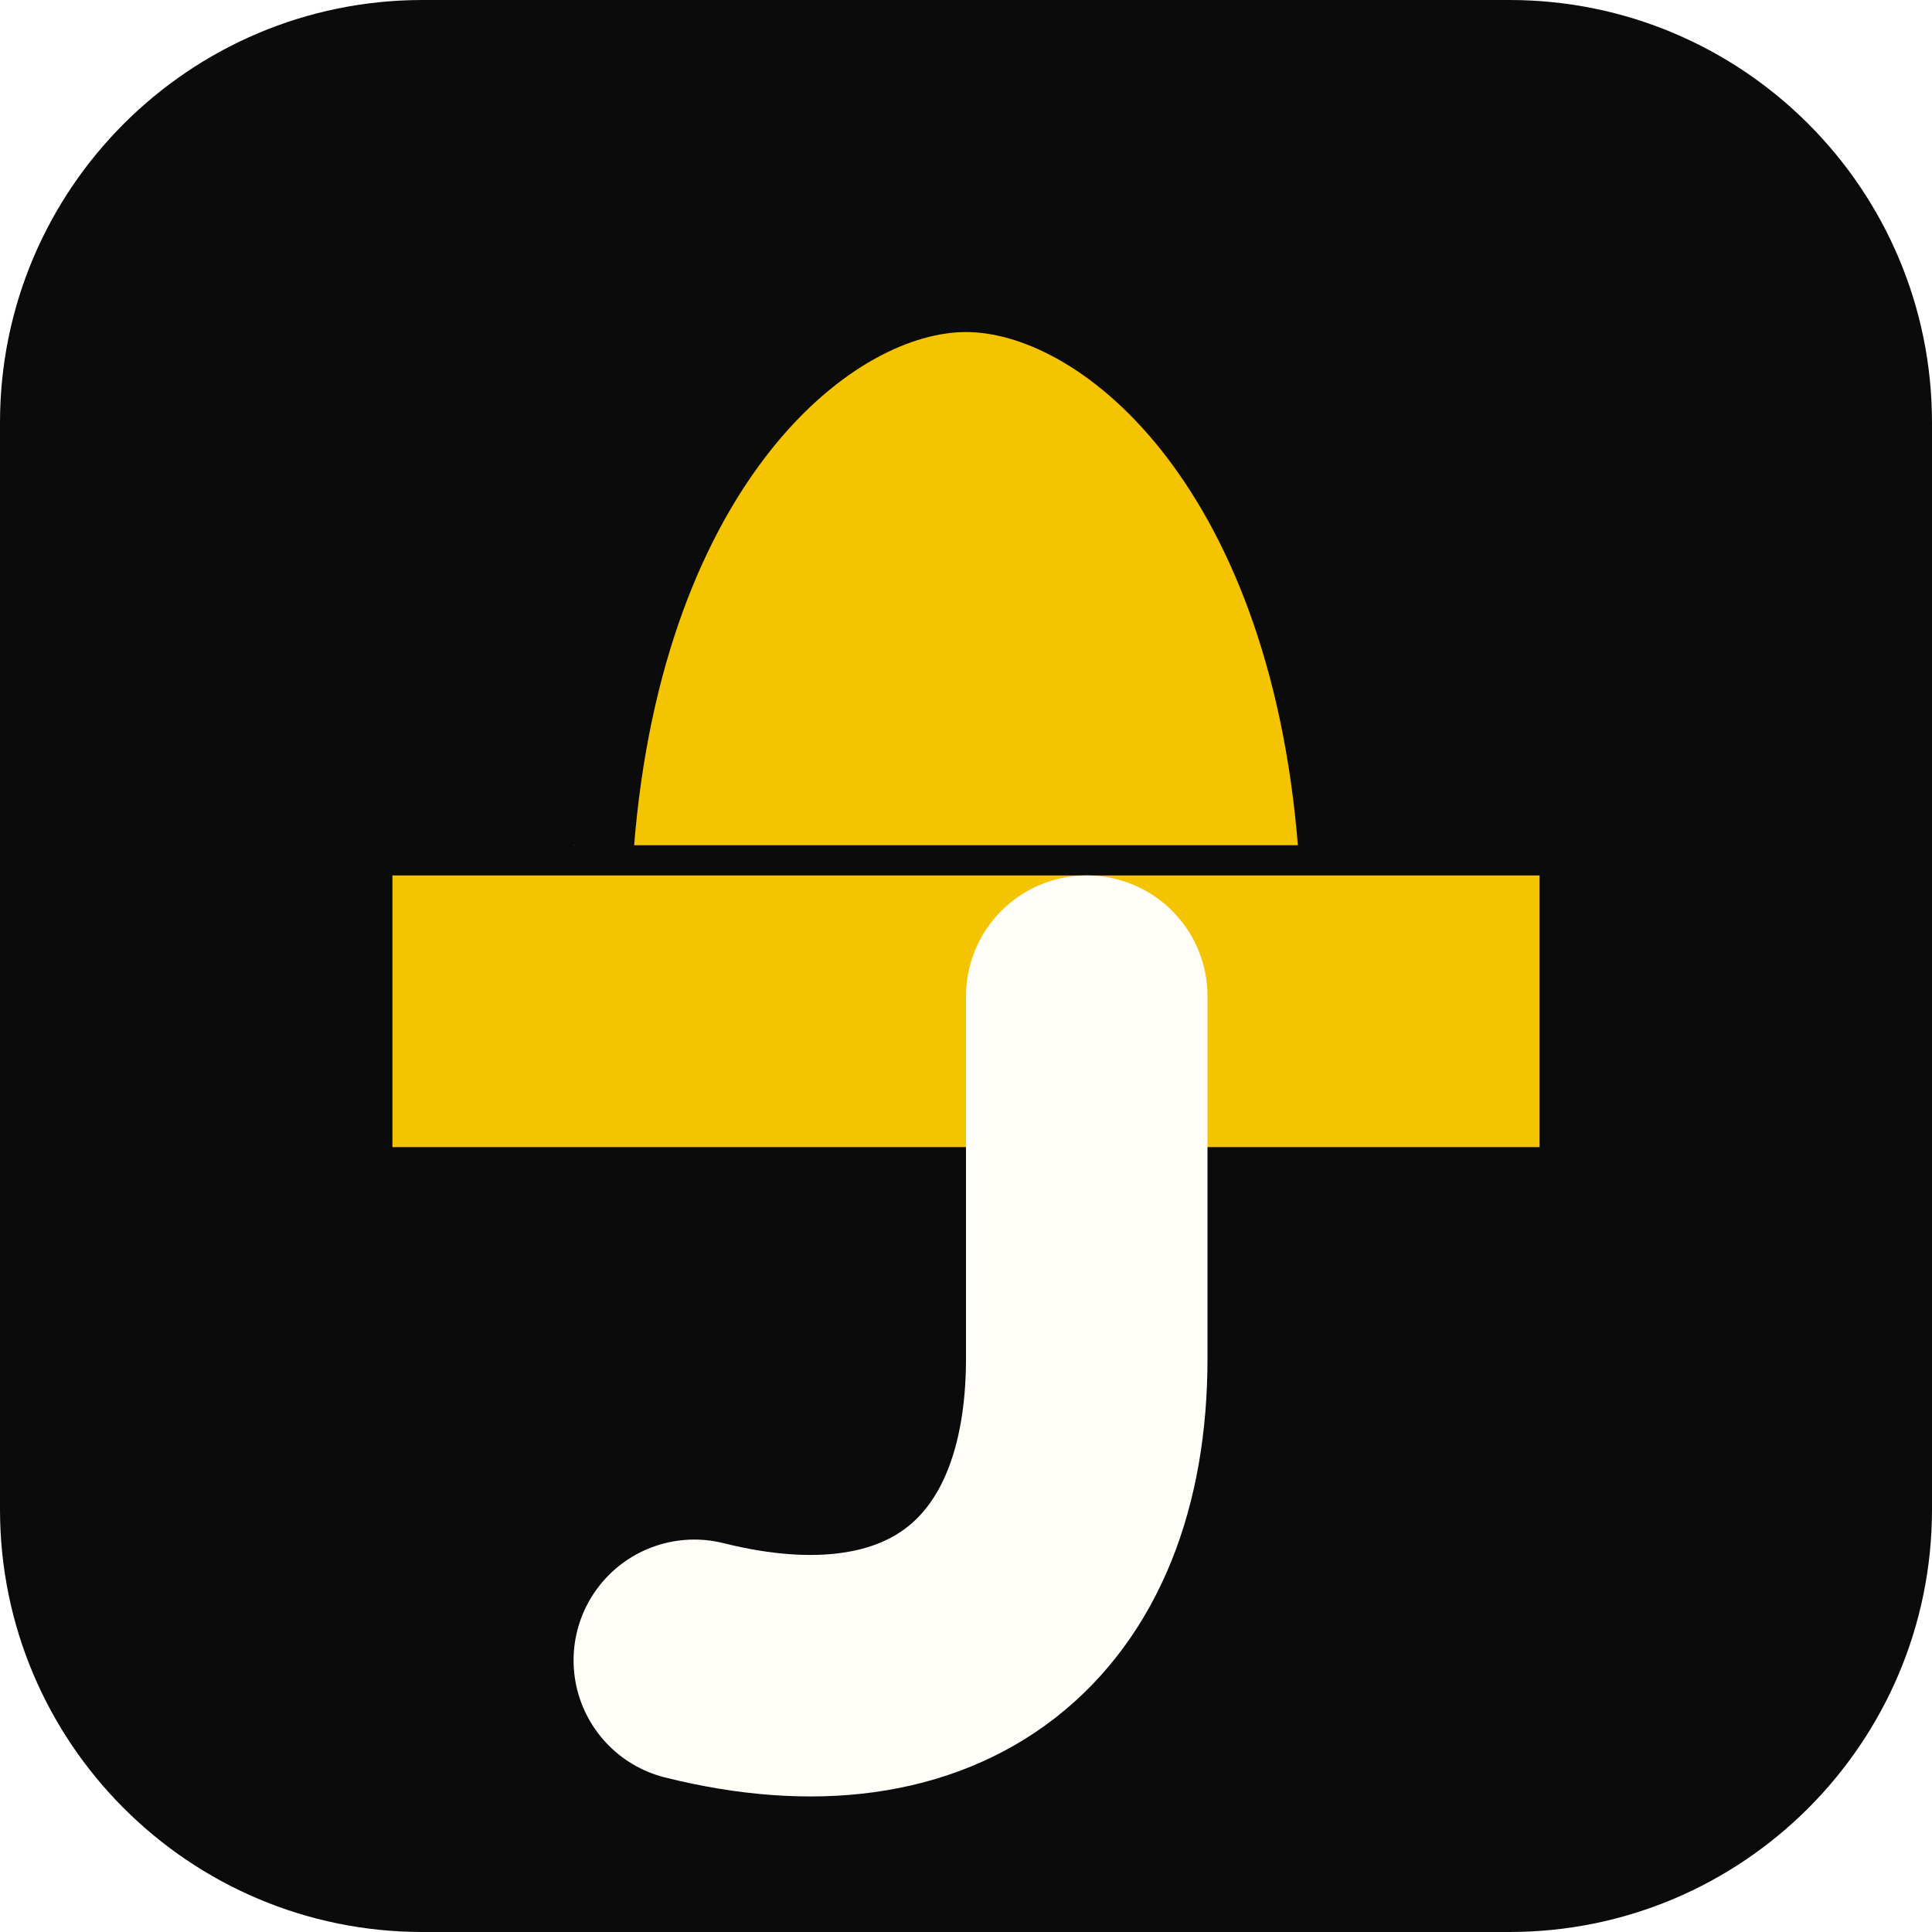
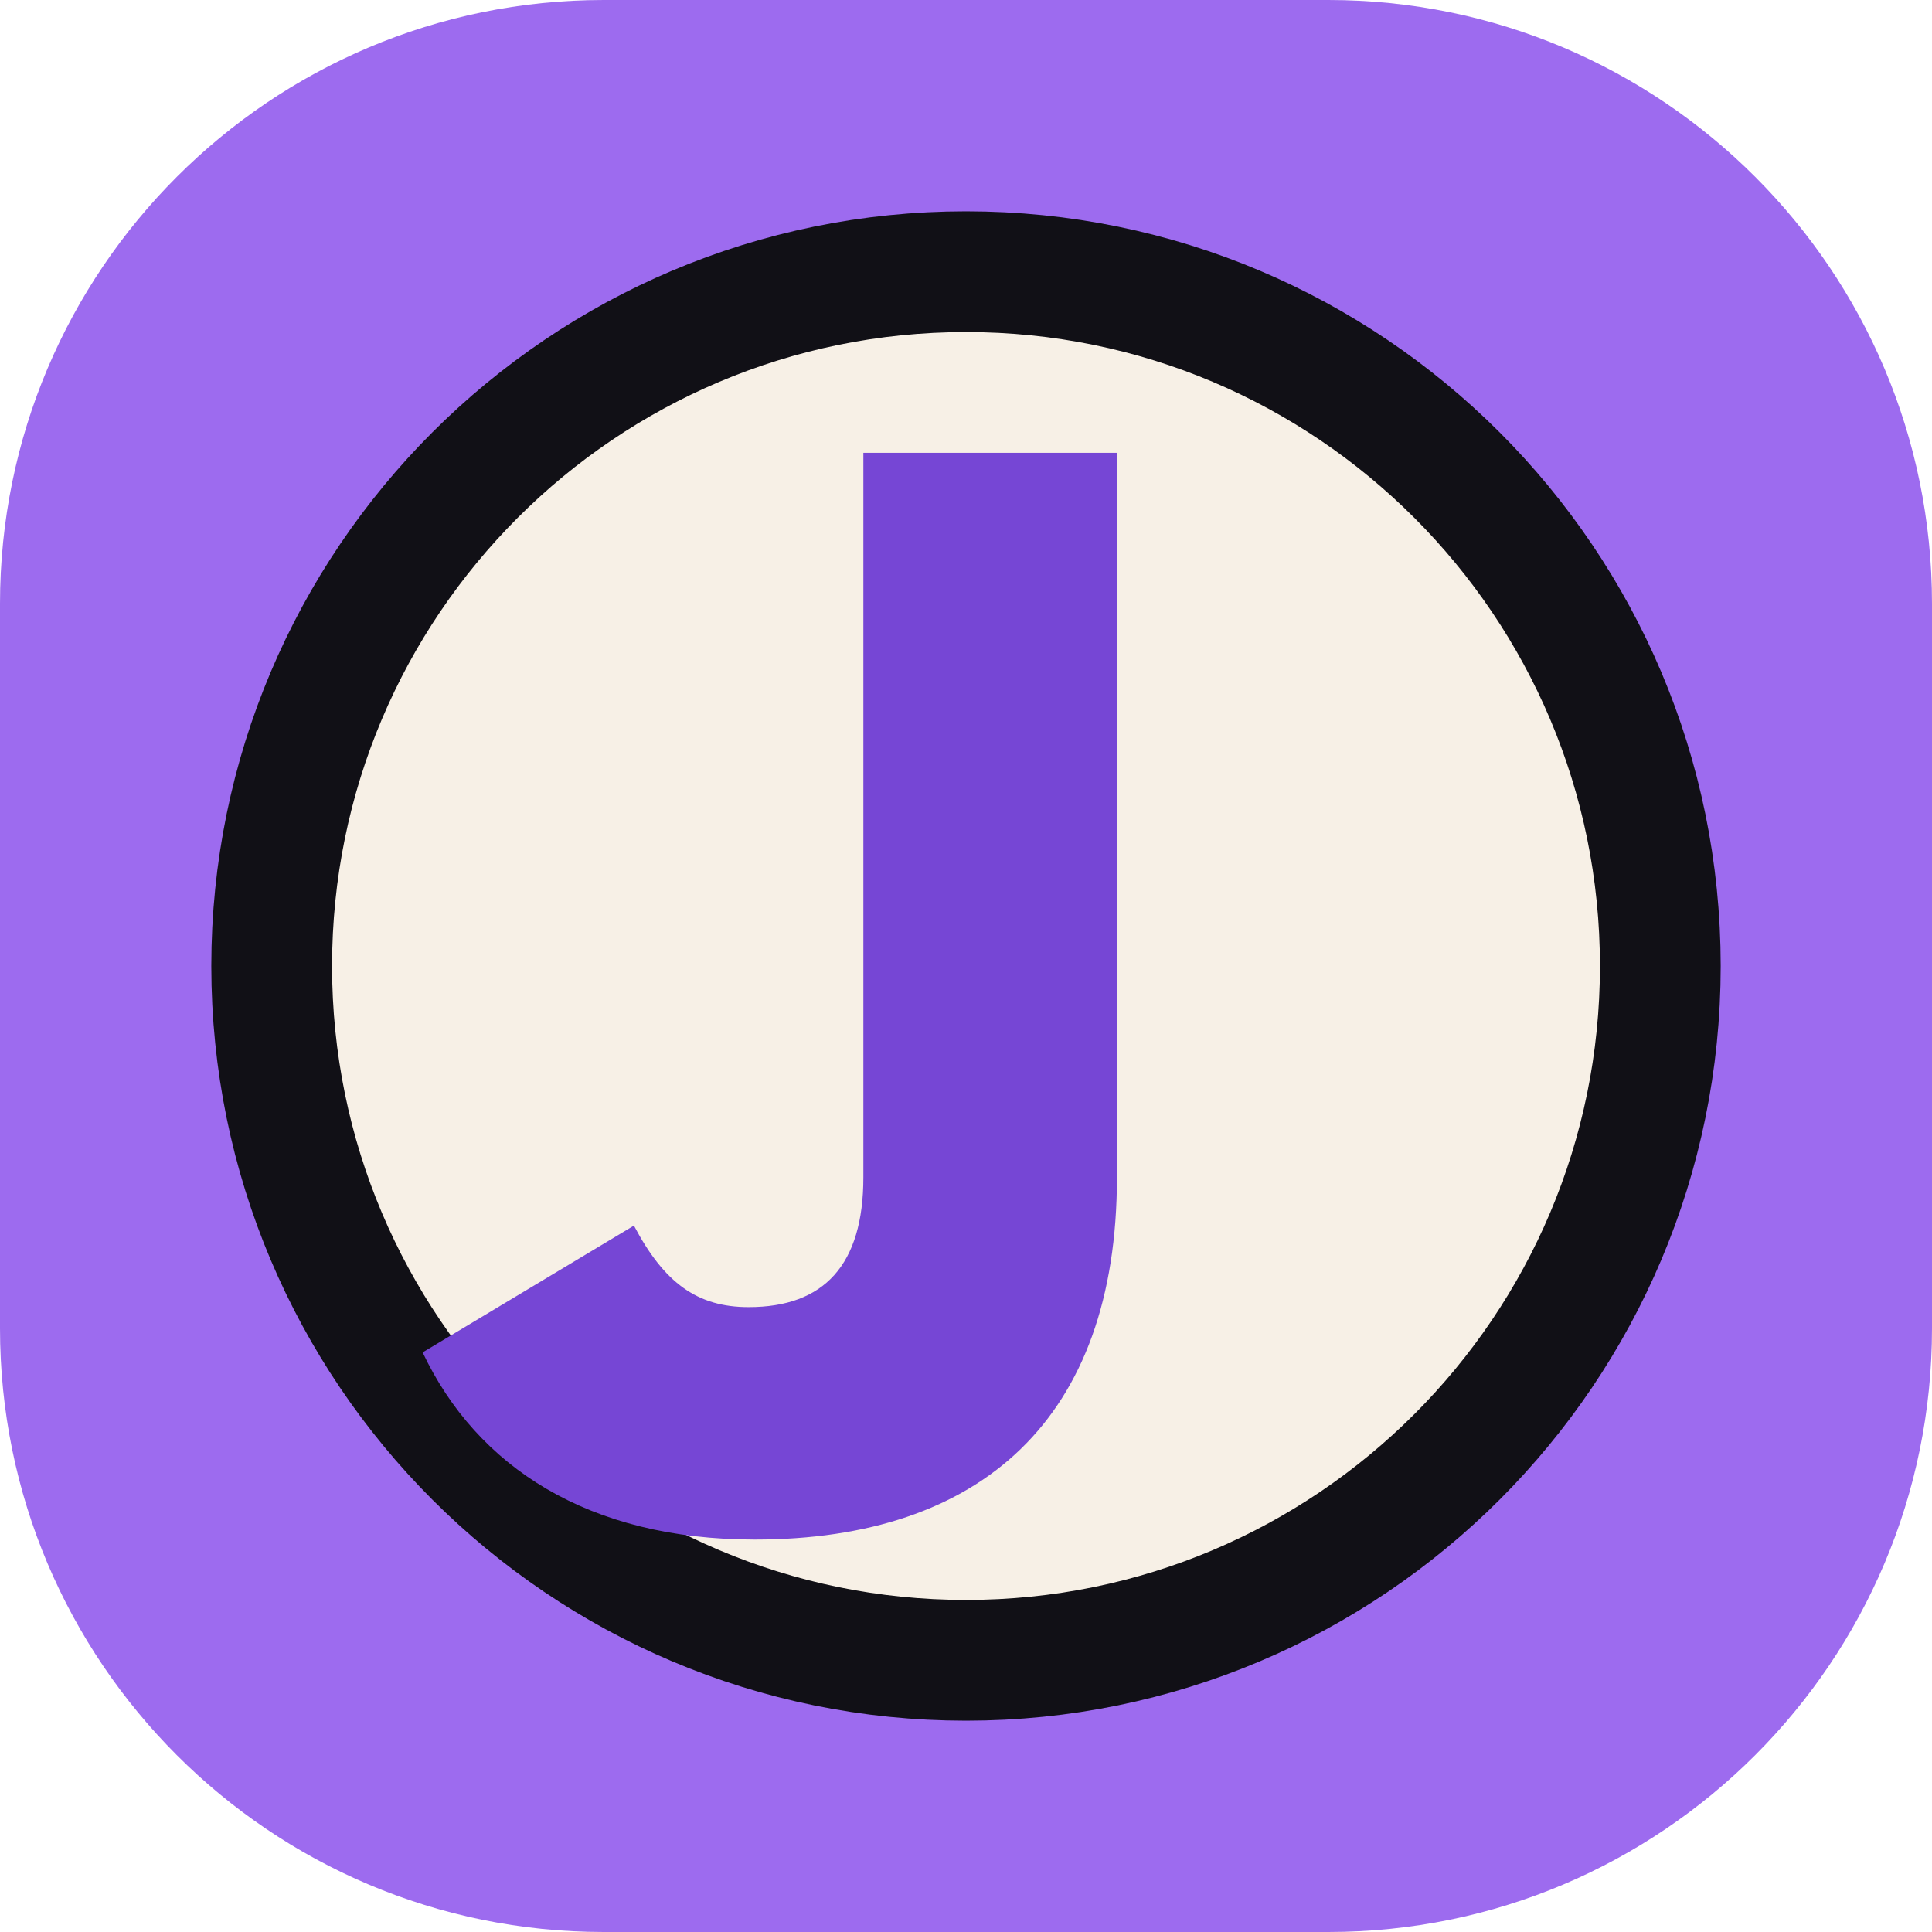
<svg xmlns="http://www.w3.org/2000/svg" viewBox="0 0 64 64">
-   <rect width="64" height="64" rx="14" fill="#0b0b0b" />
-   <path d="M13 29h38v9H13z" fill="#f5c400" />
-   <path d="M19 28c1-13 8-19 13-19s12 6 13 19" fill="#f5c400" stroke="#0b0b0b" stroke-width="4" />
-   <path d="M36 33v12c0 8-5 12-13 10" fill="none" stroke="#fffdf8" stroke-width="8" stroke-linecap="round" />
+   <rect width="64" height="64" rx="20" fill="#9d6bef" />
+   <circle cx="32" cy="32" r="23" fill="#f7f0e6" stroke="#111016" stroke-width="4" />
+   <path d="M37 15v24c0 8-4.5 12-12 12-5.5 0-9.2-2.4-11-6.2l7-4.2c1 1.9 2.1 2.7 3.8 2.7 2.5 0 3.8-1.4 3.8-4.3V15H37Z" fill="#7646d5" />
</svg>
